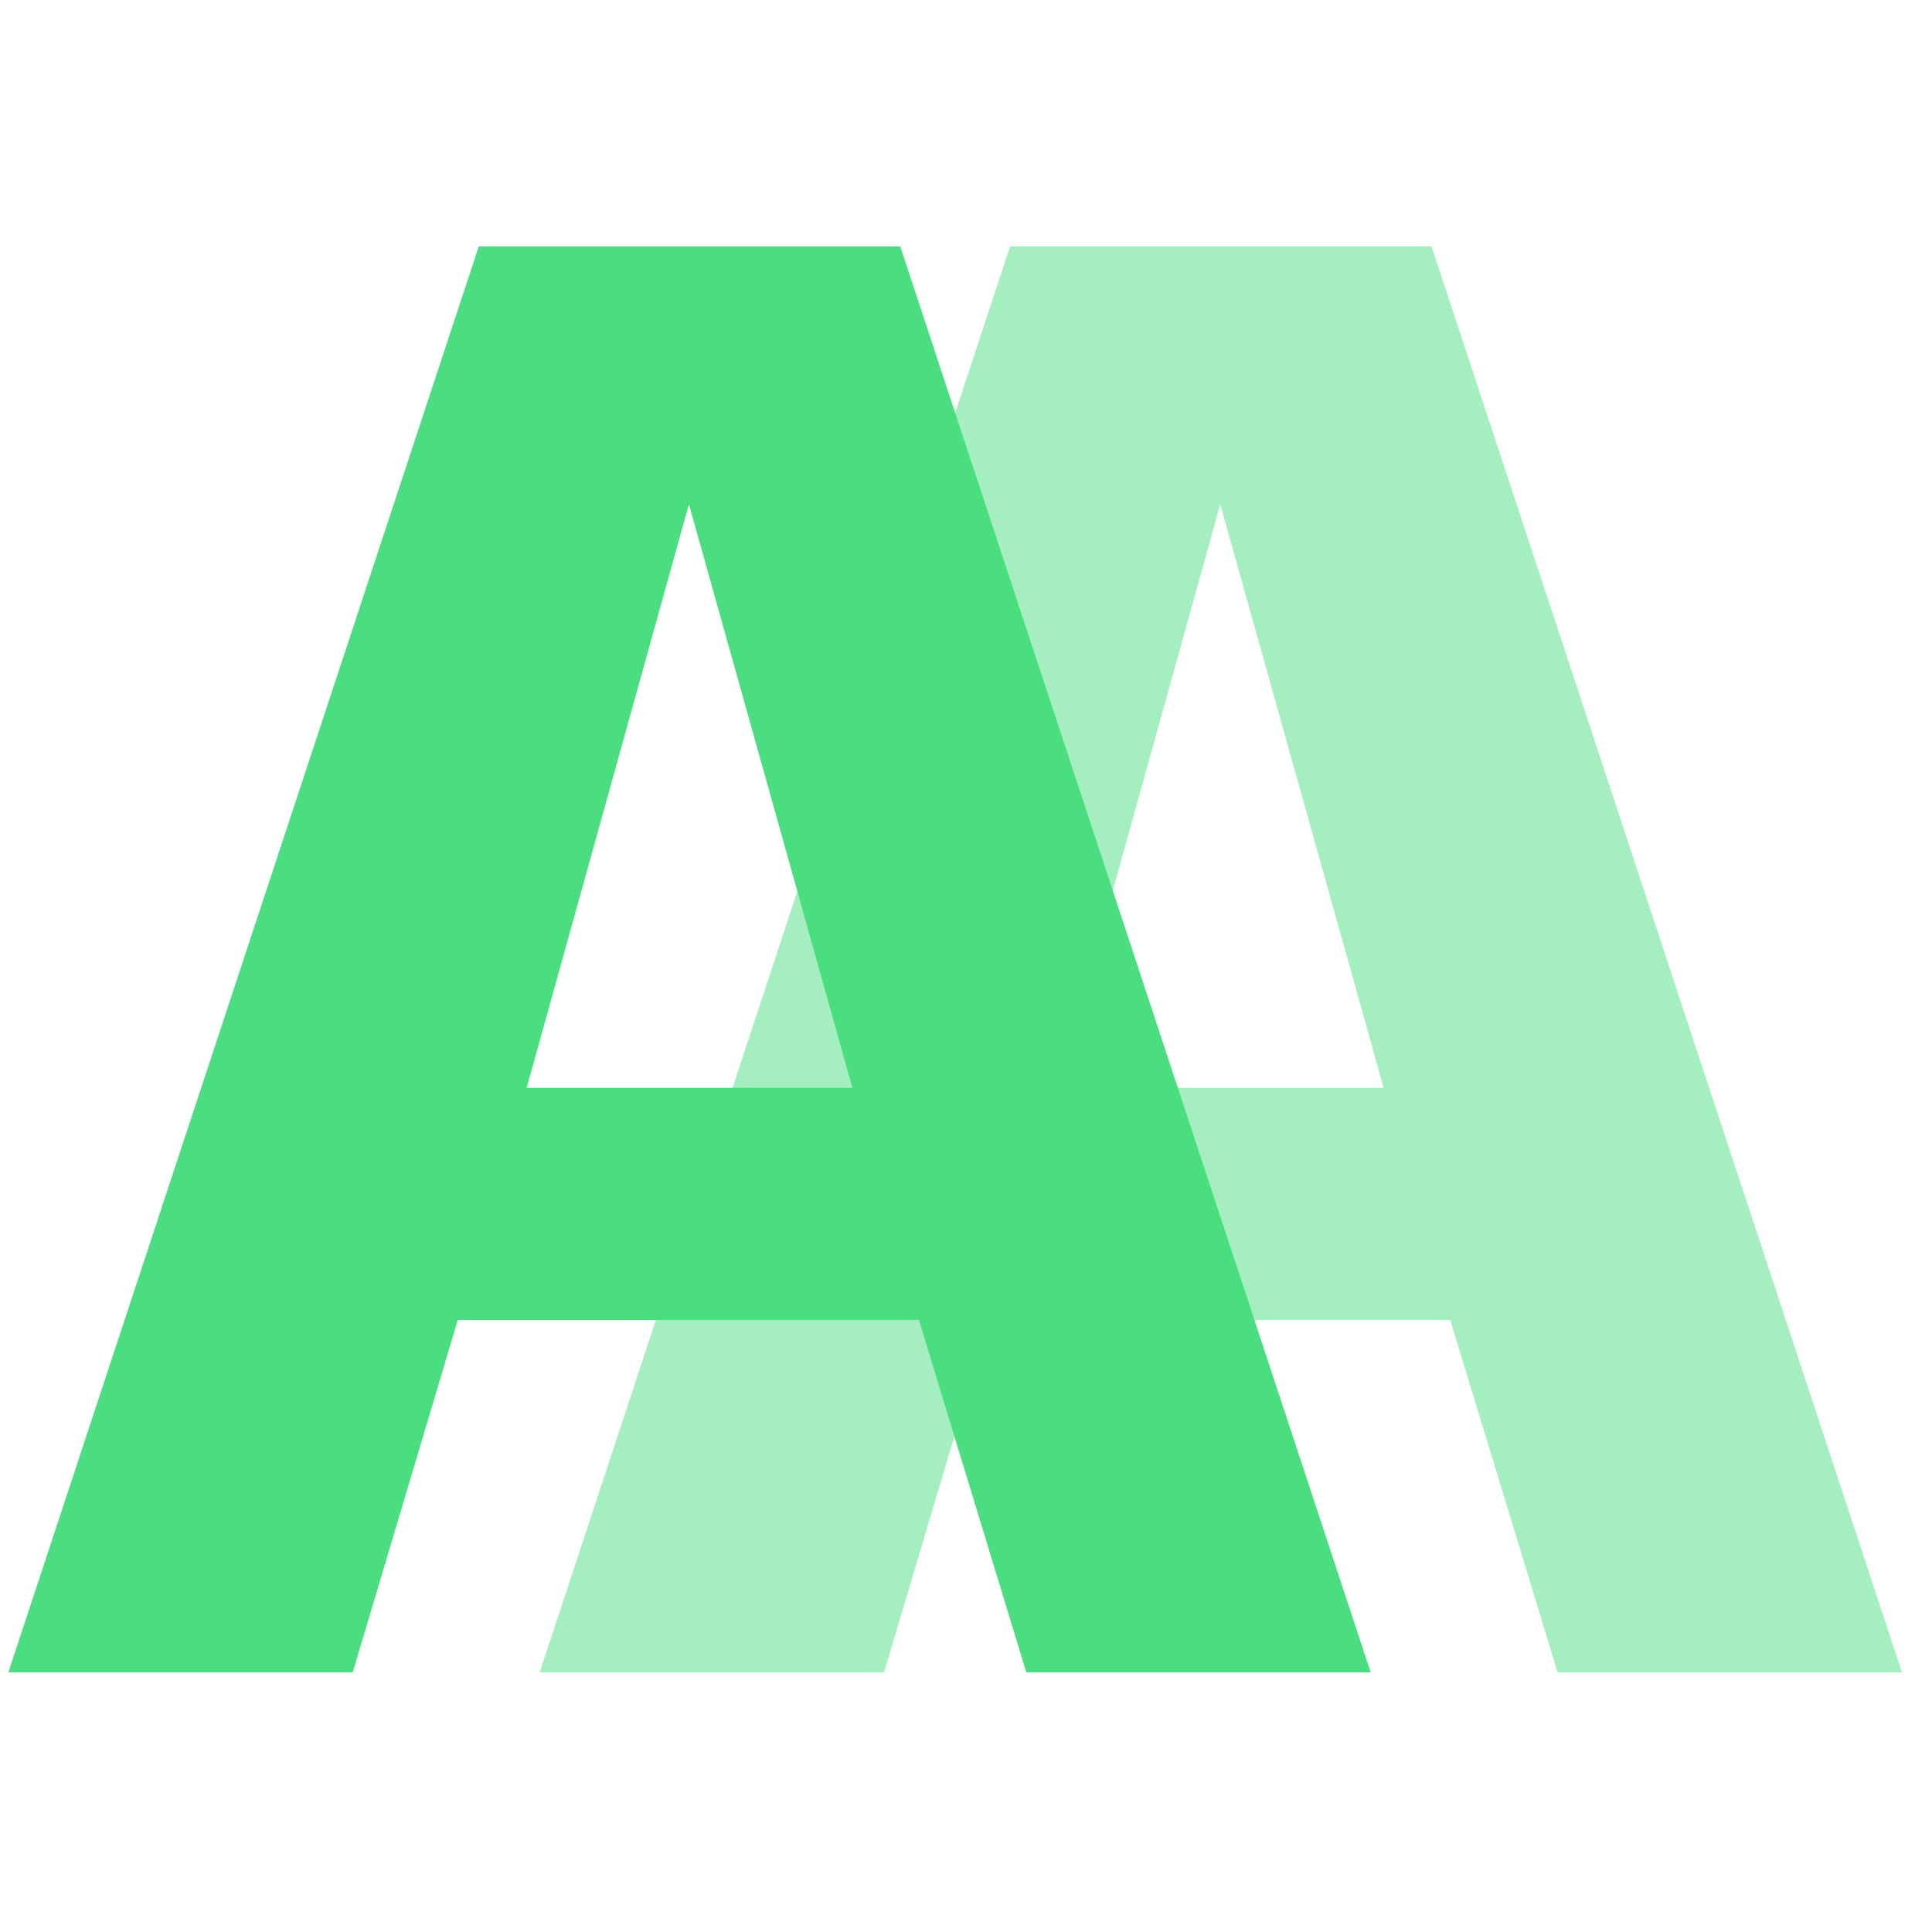
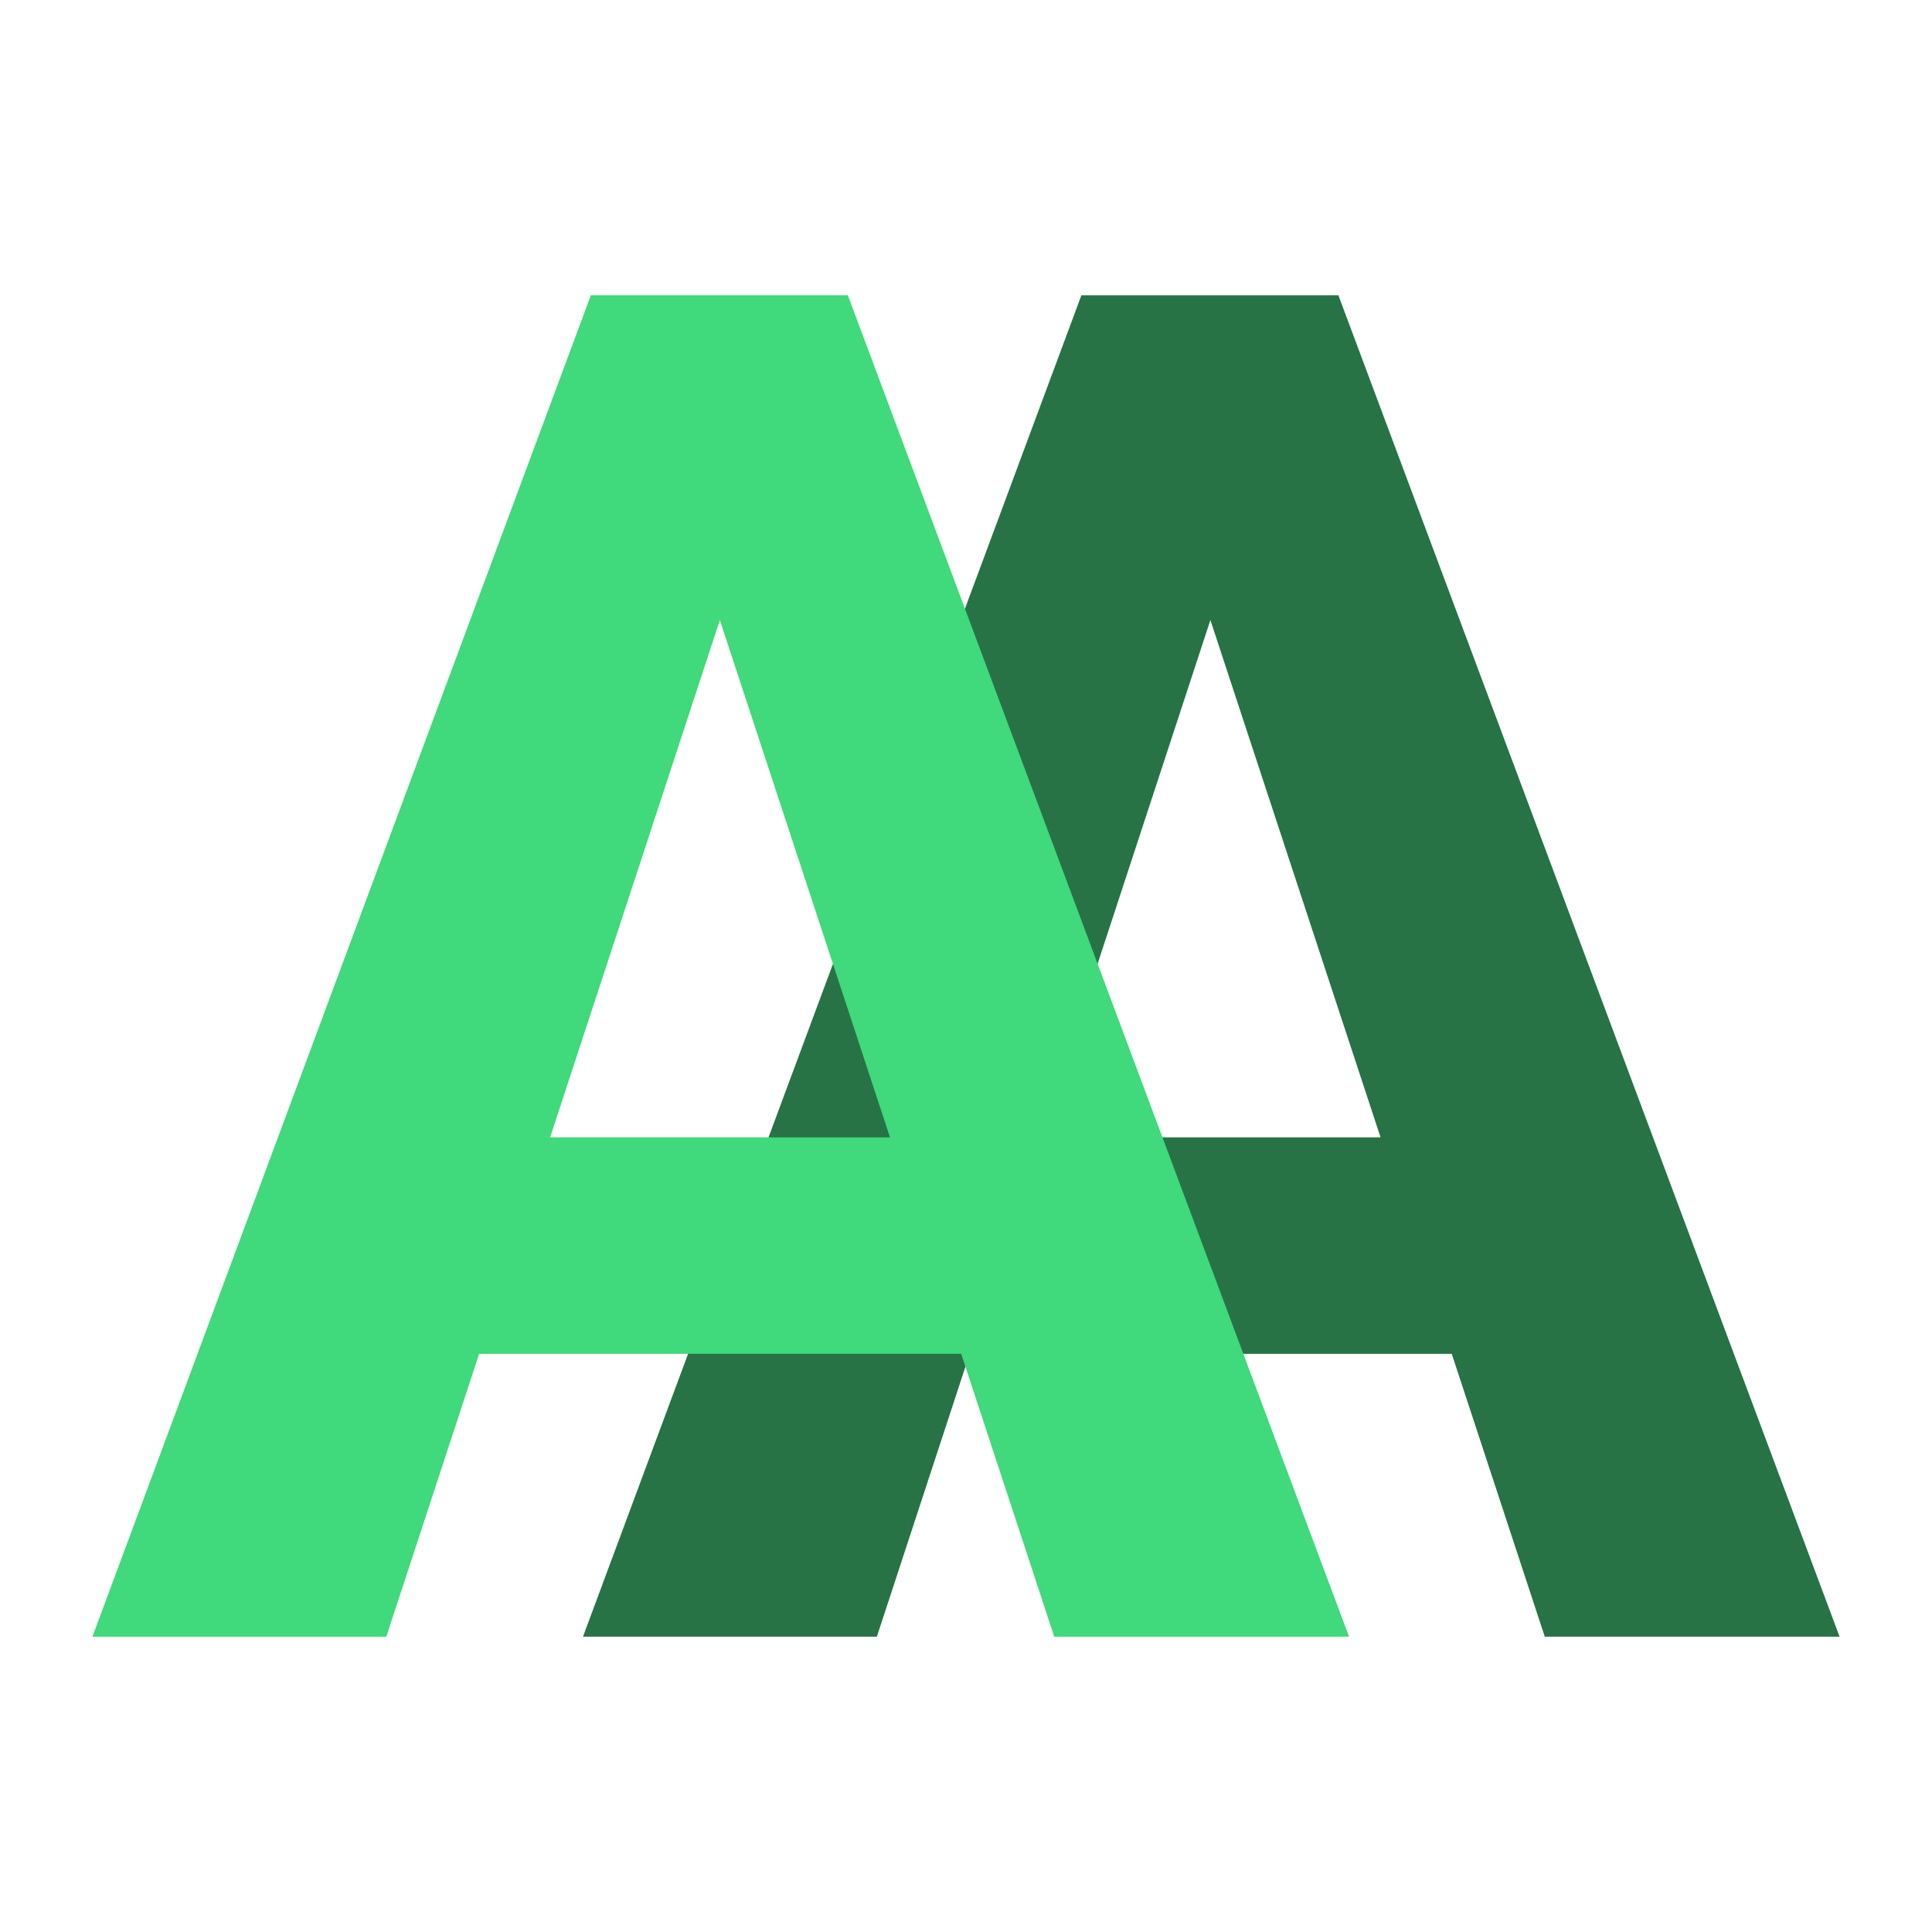
- <svg xmlns="http://www.w3.org/2000/svg" viewBox="0 0 512 512">
-   <g transform="translate(256,256) scale(1.1, 0.9) translate(-256,-256)">
-     <text x="16" y="464" font-family="JetBrains Mono, ui-monospace, monospace" font-size="576" font-weight="600" fill="#4ade80">A</text>
-     <text x="144" y="464" font-family="JetBrains Mono, ui-monospace, monospace" font-size="576" font-weight="600" fill="#4ade80" opacity="0.5">A</text>
+ <svg xmlns="http://www.w3.org/2000/svg" viewBox="0 0 512 512" fill="none">
+   <g transform="translate(24.496, 58.7343) scale(5.0)">
+     <path d="M60.912 16.064L41.576 75H26L52.416 3.906H62.328L60.912 16.064ZM76.977 75L57.592 16.064L56.029 3.906H66.039L92.602 75H76.977ZM76.098 48.535V60.01H38.549V48.535H76.098Z" fill="#277346" />
+     <path d="M34.912 16.064L15.576 75H0L26.416 3.906H36.328L34.912 16.064ZM50.977 75L31.592 16.064L30.029 3.906H40.039L66.602 75H50.977ZM50.098 48.535V60.01H12.549V48.535H50.098Z" fill="#40D97B" />
  </g>
</svg>
